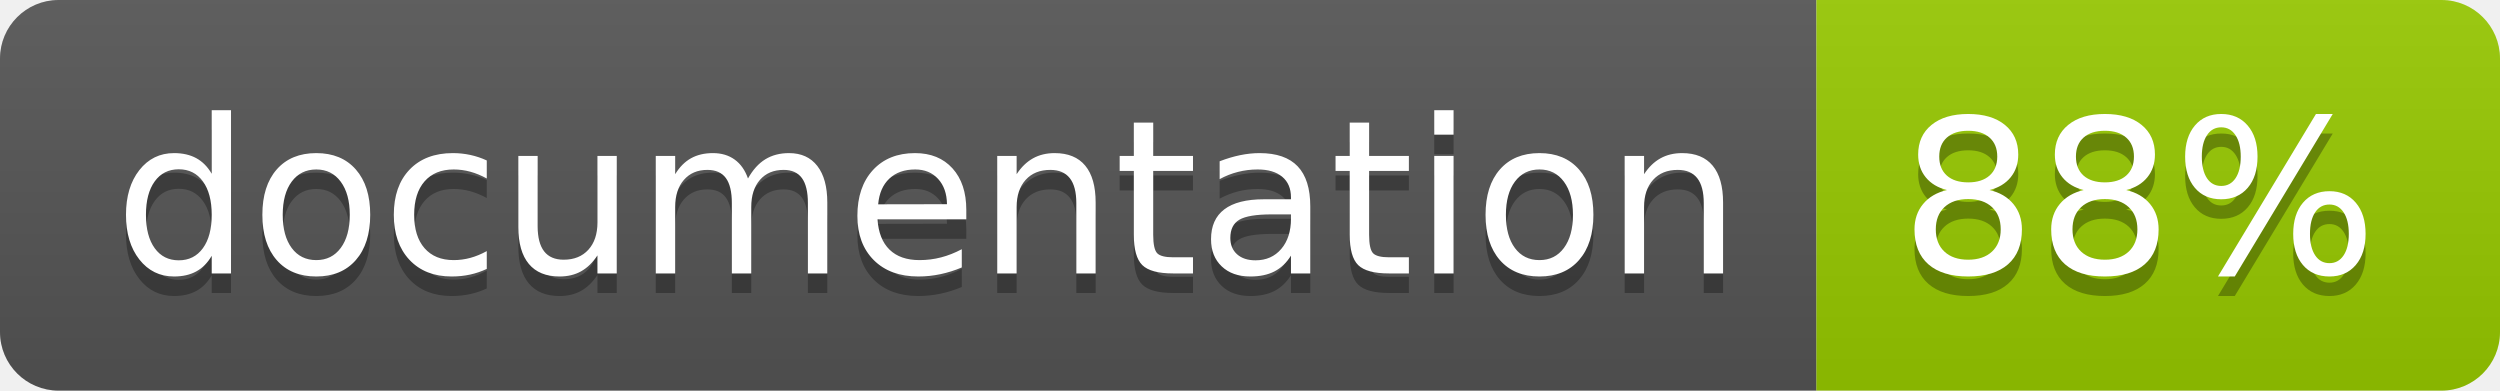
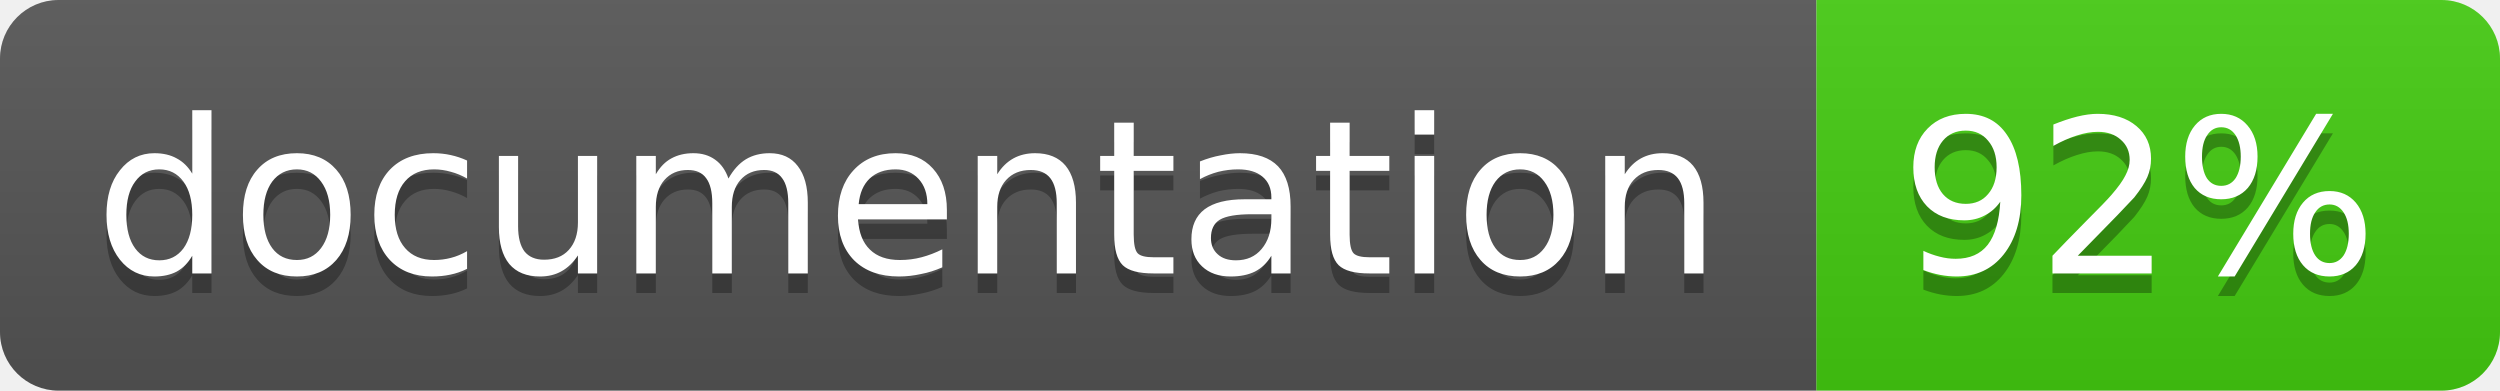
<svg xmlns="http://www.w3.org/2000/svg" width="128" height="20">
  <linearGradient id="b" x2="0" y2="100%">
    <stop offset="0" stop-color="#bbb" stop-opacity=".1" />
    <stop offset="1" stop-opacity=".1" />
  </linearGradient>
  <clipPath id="a">
    <rect width="128" height="20" rx="3" fill="#fff" />
  </clipPath>
  <g clip-path="url(#a)">
    <path fill="#555" d="M0 0h93v20H0z" />
-     <path fill="#97CA00" d="M93 0h35v20H93z" />
+     <path fill="#4c1" d="M93 0h35v20H93z" />
    <path fill="url(#b)" d="M0 0h128v20H0z" />
  </g>
-   <g fill="#fff" text-anchor="middle" font-family="DejaVu Sans,Verdana,Geneva,sans-serif" font-size="110">
-     <text x="475" y="150" fill="#010101" fill-opacity=".3" transform="scale(.1)" textLength="830">documentation</text>
-     <text x="475" y="140" transform="scale(.1)" textLength="830">documentation</text>
-     <text x="1095" y="150" fill="#010101" fill-opacity=".3" transform="scale(.1)" textLength="250">88%</text>
-     <text x="1095" y="140" transform="scale(.1)" textLength="250">88%</text>
+   <g fill="#fff" text-anchor="middle" font-family="DejaVu Sans,Verdana,Geneva,sans-serif" font-size="11">
+     <text x="46.5" y="15" fill="#010101" fill-opacity=".3">documentation</text>
+     <text x="46.5" y="14">documentation</text>
+     <text x="109.5" y="15" fill="#010101" fill-opacity=".3">92%</text>
+     <text x="109.5" y="14">92%</text>
  </g>
</svg>
